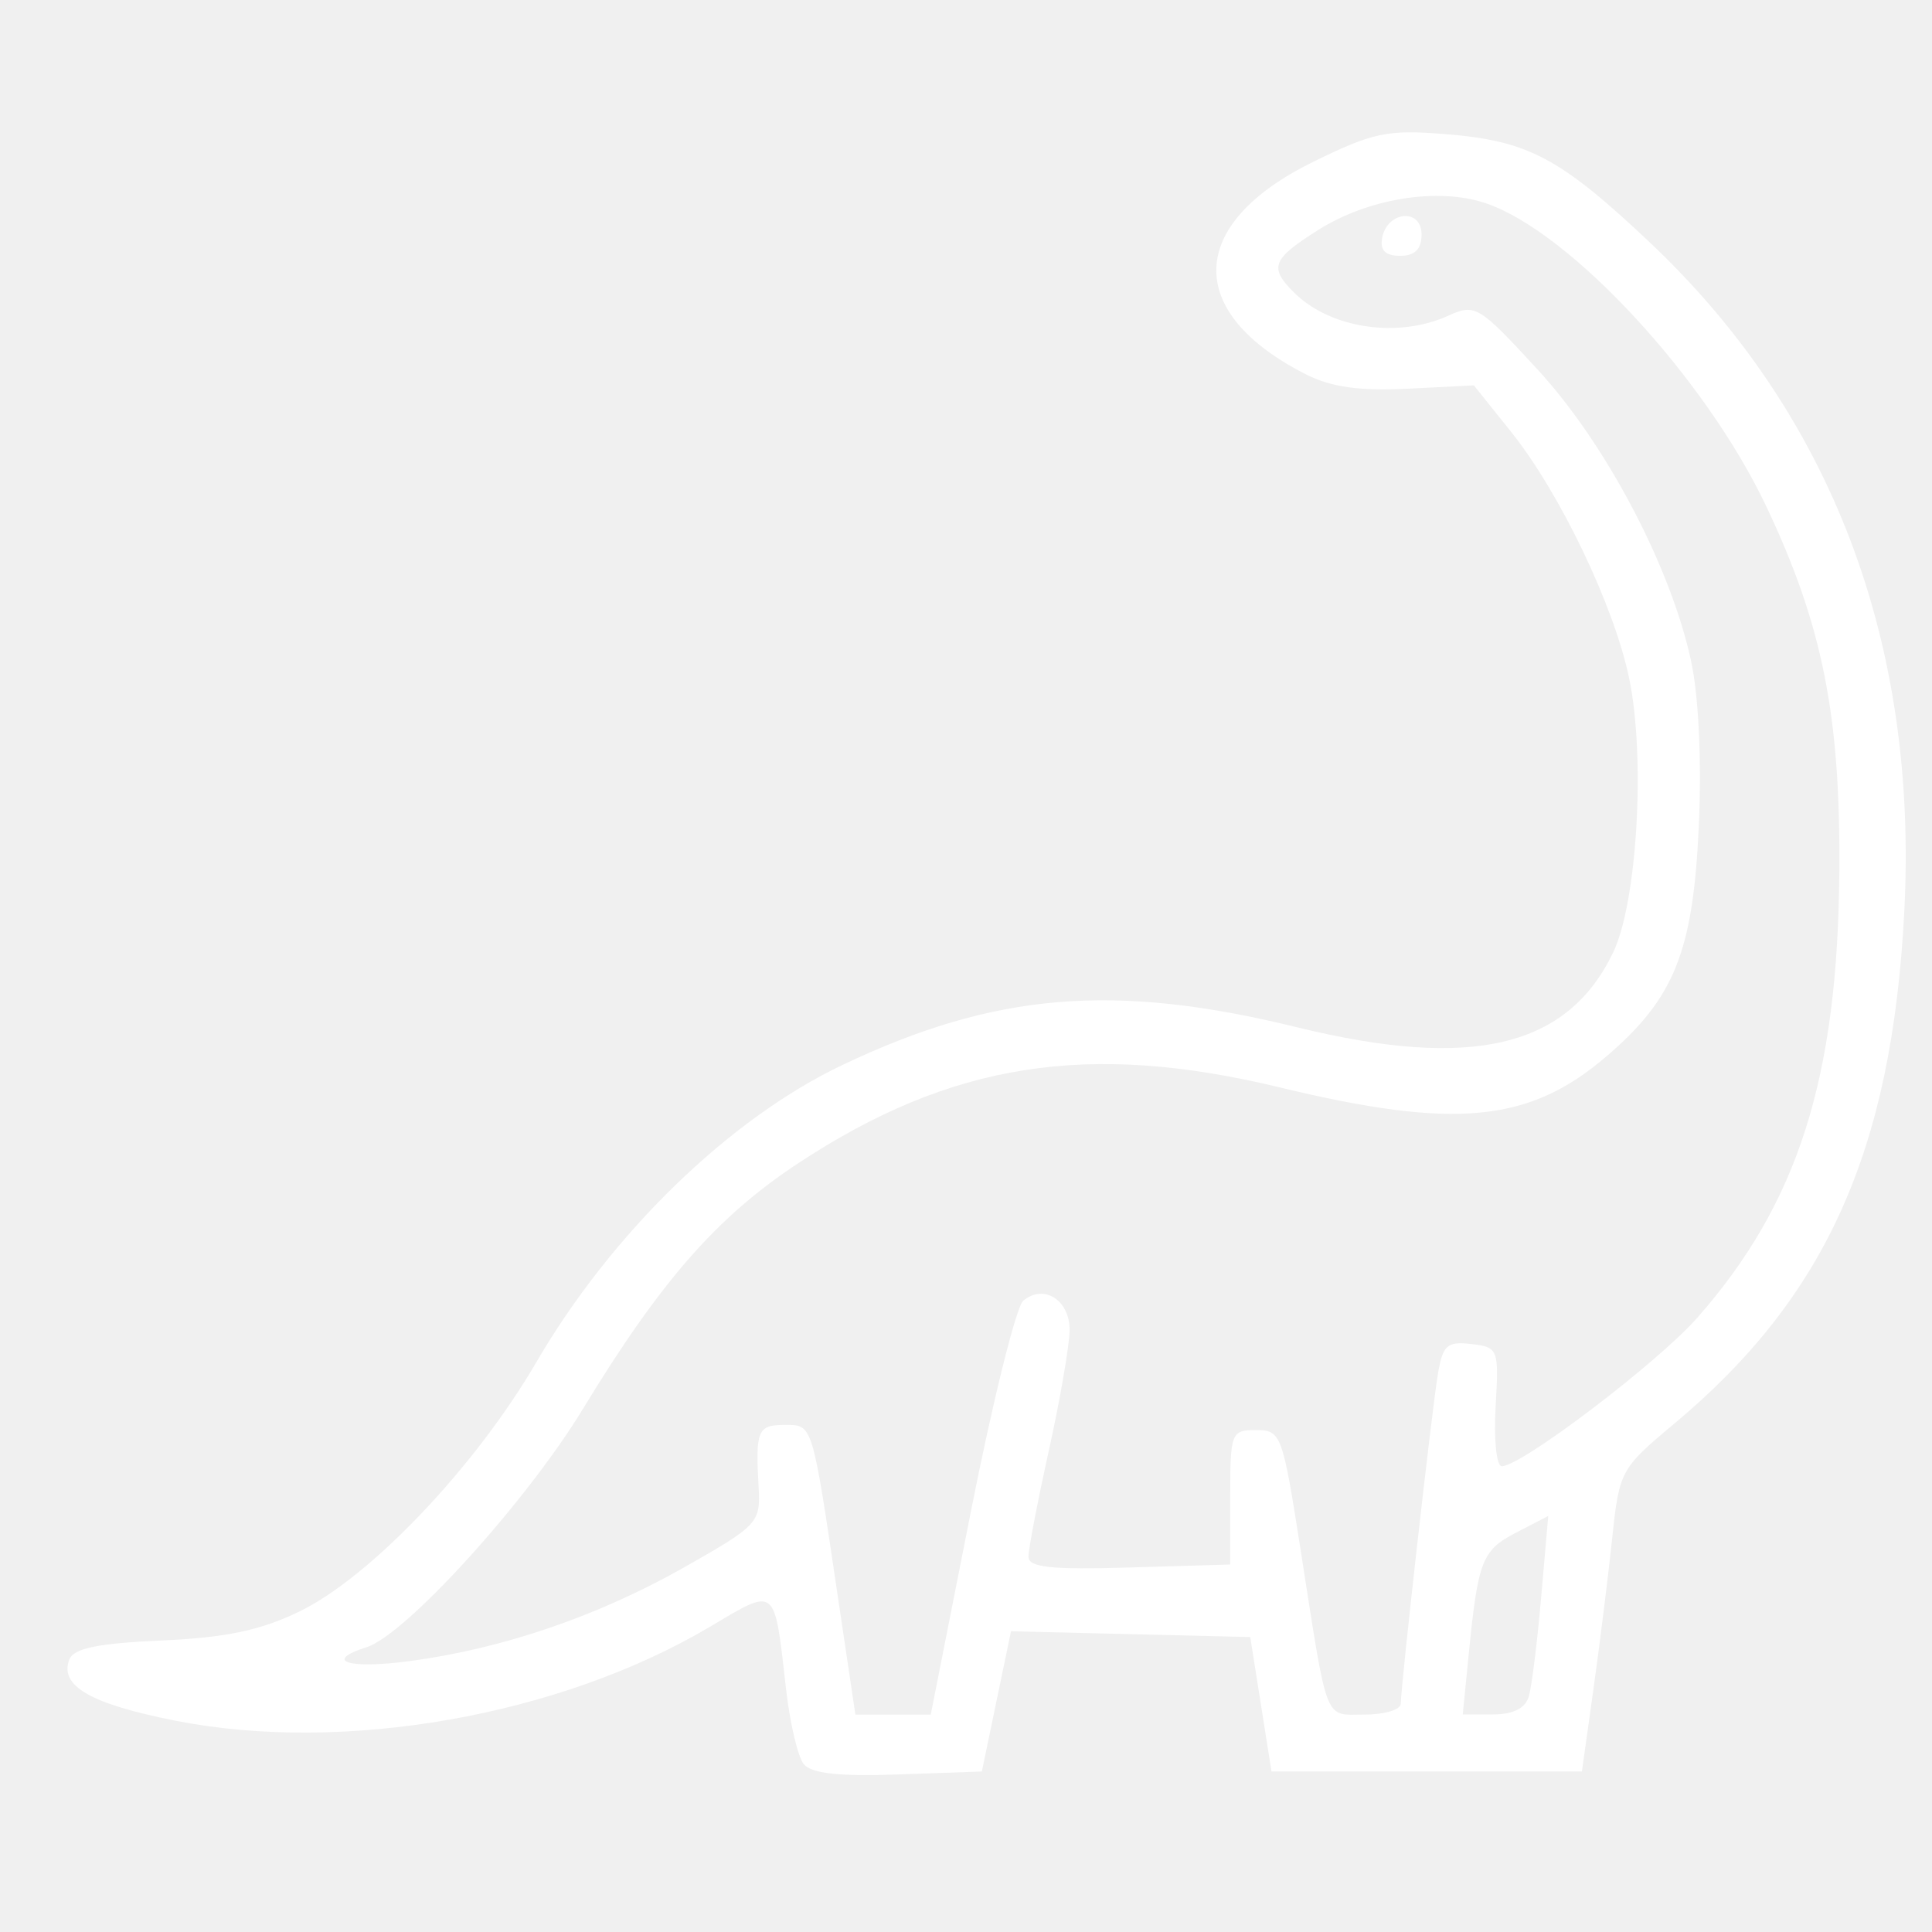
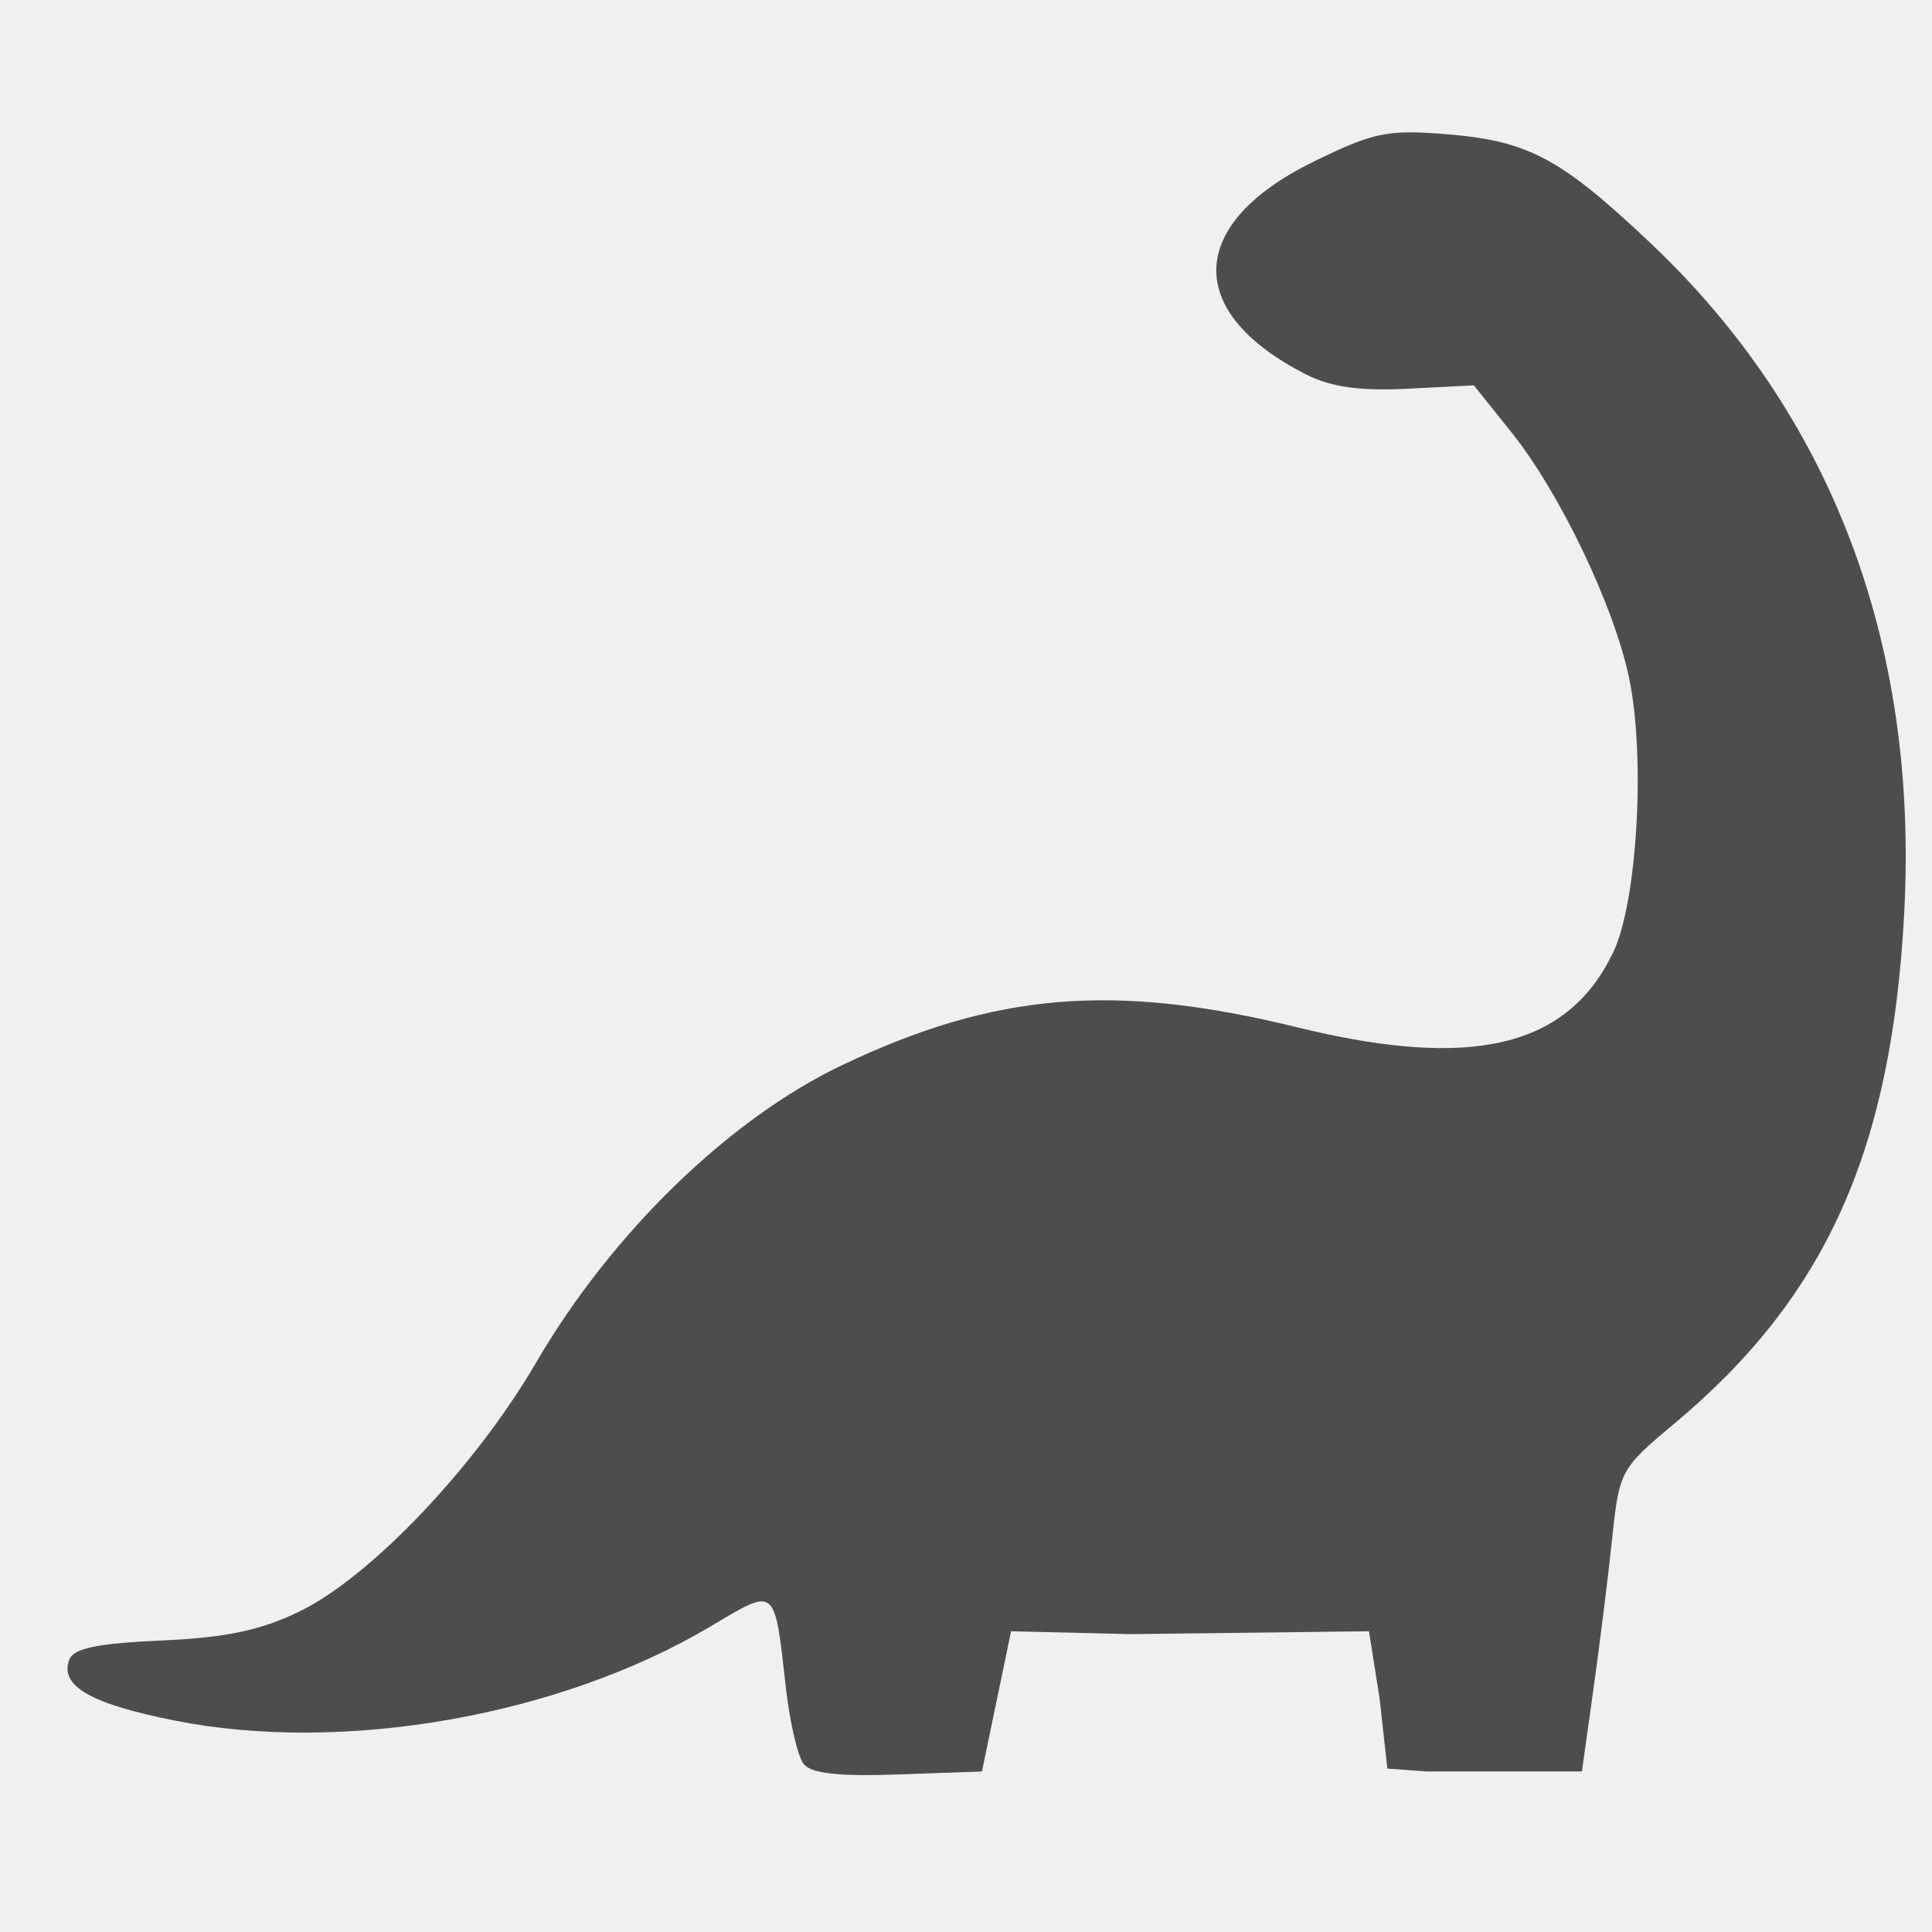
<svg xmlns="http://www.w3.org/2000/svg" version="1.1" id="Layer_1" x="0px" y="0px" viewBox="0 0 24 24" style="enable-background:new 0 0 24 24;" xml:space="preserve">
  <defs id="defs9" />
  <style type="text/css" id="style2">
	.st0{fill:#FFFFFF;}
</style>
-   <path style="fill:#ffffff;stroke-width:3.78" d="M 9.984,21.914 C 9.911,21.823 9.812,21.402 9.764,20.977 9.617,19.685 9.652,19.714 8.818,20.209 6.949,21.317 4.265,21.788 2.179,21.375 1.123,21.166 0.736,20.943 0.861,20.615 0.915,20.476 1.212,20.414 2.003,20.379 c 0.798,-0.035 1.233,-0.126 1.712,-0.358 0.886,-0.428 2.189,-1.798 2.947,-3.098 0.935,-1.604 2.394,-3.022 3.8,-3.692 1.896,-0.903 3.381,-1.027 5.654,-0.469 2.17,0.532 3.357,0.25 3.923,-0.93 C 20.338,11.212 20.443,9.412 20.238,8.426 20.052,7.529 19.377,6.121 18.771,5.364 L 18.309,4.787 17.485,4.829 C 16.895,4.859 16.537,4.809 16.228,4.653 14.707,3.883 14.74,2.785 16.308,2.013 17.055,1.646 17.231,1.608 17.954,1.666 c 1.027,0.082 1.425,0.293 2.536,1.341 2.262,2.134 3.342,4.977 3.165,8.332 -0.156,2.958 -0.975,4.776 -2.86,6.349 -0.662,0.553 -0.68,0.585 -0.767,1.414 -0.049,0.466 -0.154,1.31 -0.233,1.876 l -0.144,1.028 h -1.928 -1.928 l -0.132,-0.835 -0.132,-0.835 -1.486,-0.036 -1.486,-0.036 -0.181,0.871 -0.181,0.871 -1.04,0.037 C 10.424,22.069 10.077,22.031 9.984,21.914 Z m 2.073,-3.119 c 0.272,-1.377 0.566,-2.563 0.654,-2.637 0.257,-0.213 0.579,-0.008 0.576,0.367 -0.002,0.187 -0.117,0.857 -0.257,1.49 -0.14,0.633 -0.254,1.227 -0.254,1.322 0,0.134 0.275,0.164 1.253,0.135 l 1.253,-0.037 v -0.835 c 0,-0.805 0.012,-0.835 0.321,-0.835 0.311,0 0.329,0.049 0.552,1.478 0.345,2.206 0.287,2.056 0.799,2.056 0.246,0 0.447,-0.061 0.447,-0.135 0,-0.216 0.382,-3.614 0.459,-4.082 0.061,-0.373 0.113,-0.421 0.416,-0.386 0.337,0.039 0.345,0.06 0.303,0.779 -0.024,0.406 0.011,0.739 0.076,0.739 0.245,0 1.936,-1.284 2.431,-1.846 1.25,-1.421 1.744,-2.973 1.763,-5.543 C 22.864,8.892 22.64,7.768 21.947,6.302 21.19,4.697 19.495,2.867 18.446,2.521 c -0.591,-0.195 -1.45,-0.056 -2.071,0.336 -0.573,0.362 -0.613,0.464 -0.303,0.774 0.45,0.45 1.292,0.577 1.921,0.29 0.332,-0.151 0.378,-0.124 1.109,0.671 0.849,0.923 1.652,2.448 1.905,3.618 0.095,0.438 0.133,1.252 0.096,2.056 -0.071,1.557 -0.303,2.135 -1.15,2.859 -0.959,0.821 -1.881,0.908 -4.051,0.384 -2.386,-0.577 -4.086,-0.31 -5.983,0.939 -1.01,0.665 -1.71,1.463 -2.677,3.053 -0.703,1.156 -2.202,2.807 -2.688,2.961 -0.547,0.174 -0.227,0.275 0.542,0.172 1.16,-0.156 2.339,-0.56 3.414,-1.17 0.906,-0.514 0.939,-0.55 0.914,-0.988 -0.041,-0.706 -0.012,-0.775 0.321,-0.775 0.354,0 0.34,-0.047 0.666,2.153 l 0.215,1.446 h 0.468 0.468 z M 17.169,2.955 c 0.065,-0.335 0.49,-0.372 0.49,-0.043 0,0.184 -0.083,0.266 -0.266,0.266 -0.184,0 -0.253,-0.069 -0.223,-0.223 z m 1.823,18.118 c 0.036,-0.124 0.105,-0.678 0.153,-1.233 l 0.088,-1.008 -0.4,0.207 c -0.423,0.219 -0.473,0.346 -0.589,1.519 l -0.073,0.739 H 18.549 c 0.25,0 0.4,-0.076 0.443,-0.225 z" id="path832" />
+   <path style="fill:#4d4d4d;stroke-width:3.78" d="M 9.984,21.914 C 9.911,21.823 9.812,21.402 9.764,20.977 9.617,19.685 9.652,19.714 8.818,20.209 6.949,21.317 4.265,21.788 2.179,21.375 1.123,21.166 0.736,20.943 0.861,20.615 0.915,20.476 1.212,20.414 2.003,20.379 c 0.798,-0.035 1.233,-0.126 1.712,-0.358 0.886,-0.428 2.189,-1.798 2.947,-3.098 0.935,-1.604 2.394,-3.022 3.8,-3.692 1.896,-0.903 3.381,-1.027 5.654,-0.469 2.17,0.532 3.357,0.25 3.923,-0.93 C 20.338,11.212 20.443,9.412 20.238,8.426 20.052,7.529 19.377,6.121 18.771,5.364 L 18.309,4.787 17.485,4.829 C 16.895,4.859 16.537,4.809 16.228,4.653 14.707,3.883 14.74,2.785 16.308,2.013 17.055,1.646 17.231,1.608 17.954,1.666 c 1.027,0.082 1.425,0.293 2.536,1.341 2.262,2.134 3.342,4.977 3.165,8.332 -0.156,2.958 -0.975,4.776 -2.86,6.349 -0.662,0.553 -0.68,0.585 -0.767,1.414 -0.049,0.466 -0.154,1.31 -0.233,1.876 l -0.144,1.028 h -1.928 l -0.489,-0.036 -0.096,-0.871 -0.132,-0.835 -2.96,0.036 -1.486,-0.036 -0.181,0.871 -0.181,0.871 -1.04,0.037 C 10.424,22.069 10.077,22.031 9.984,21.914 Z M 17.169,2.955 c 0.065,-0.335 0.49,-0.372 0.49,-0.043 0,0.184 -0.083,0.266 -0.266,0.266 -0.184,0 -0.253,-0.069 -0.223,-0.223 z" id="path832" />
</svg>
